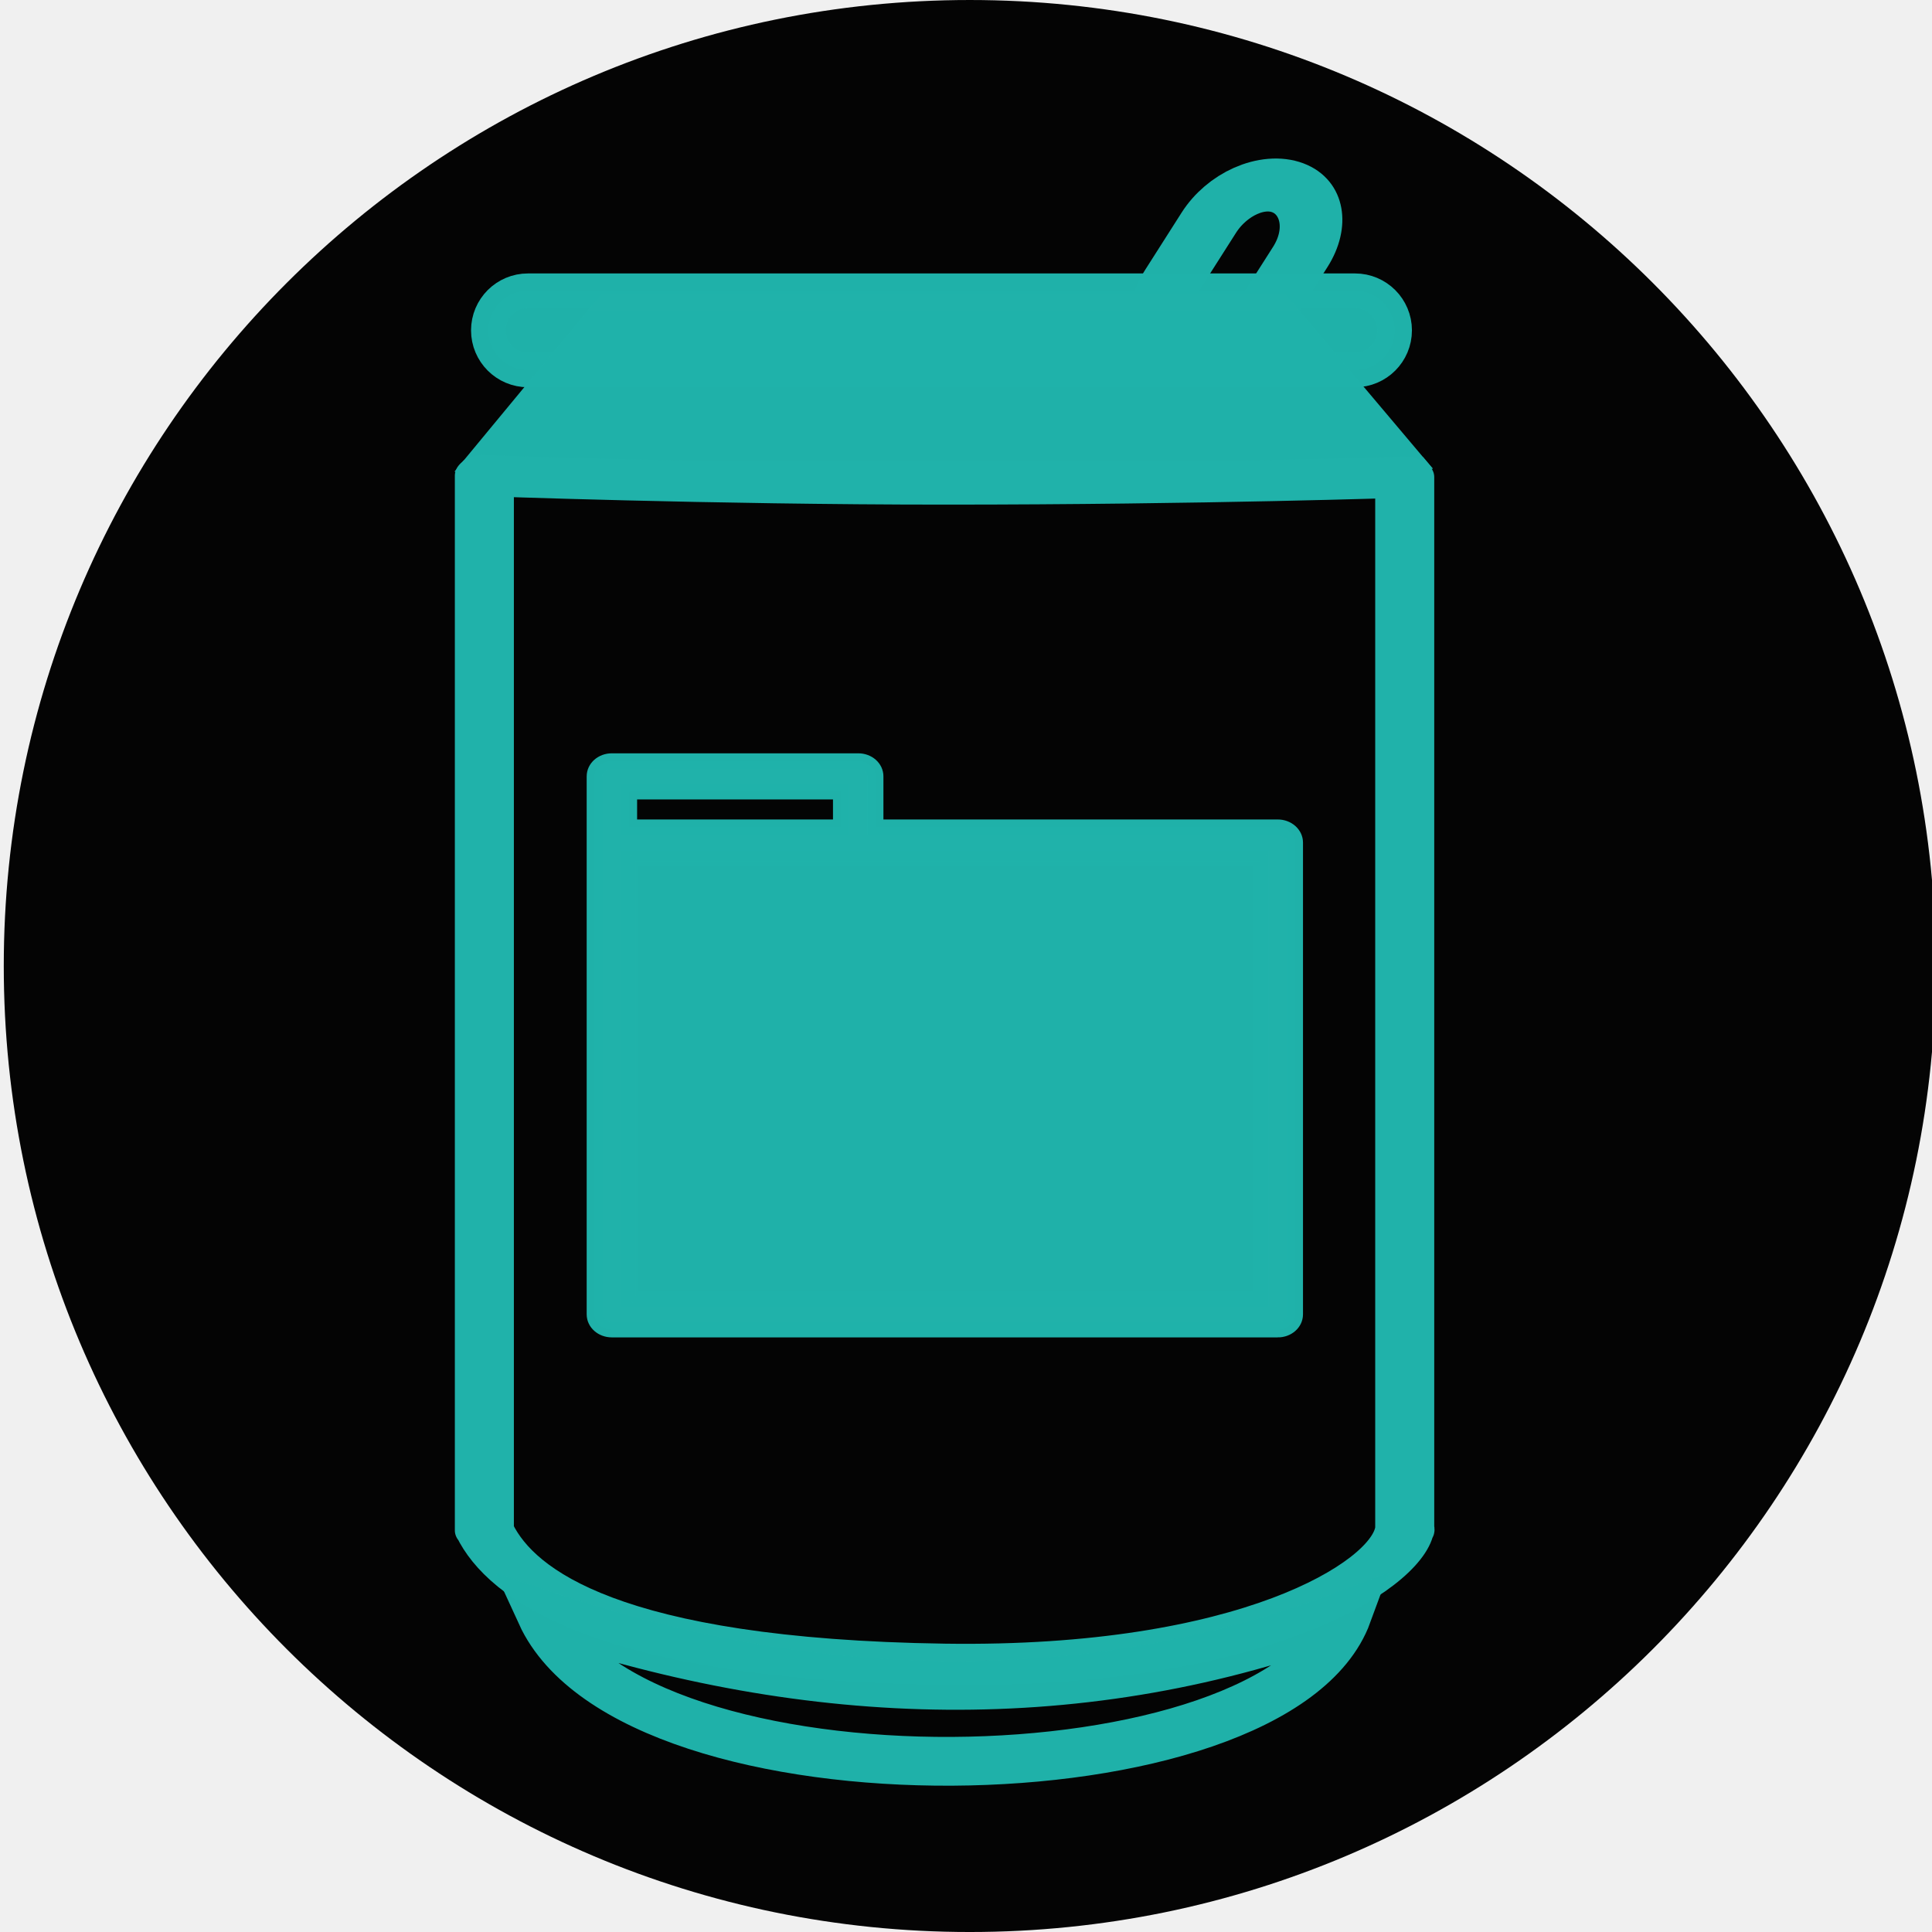
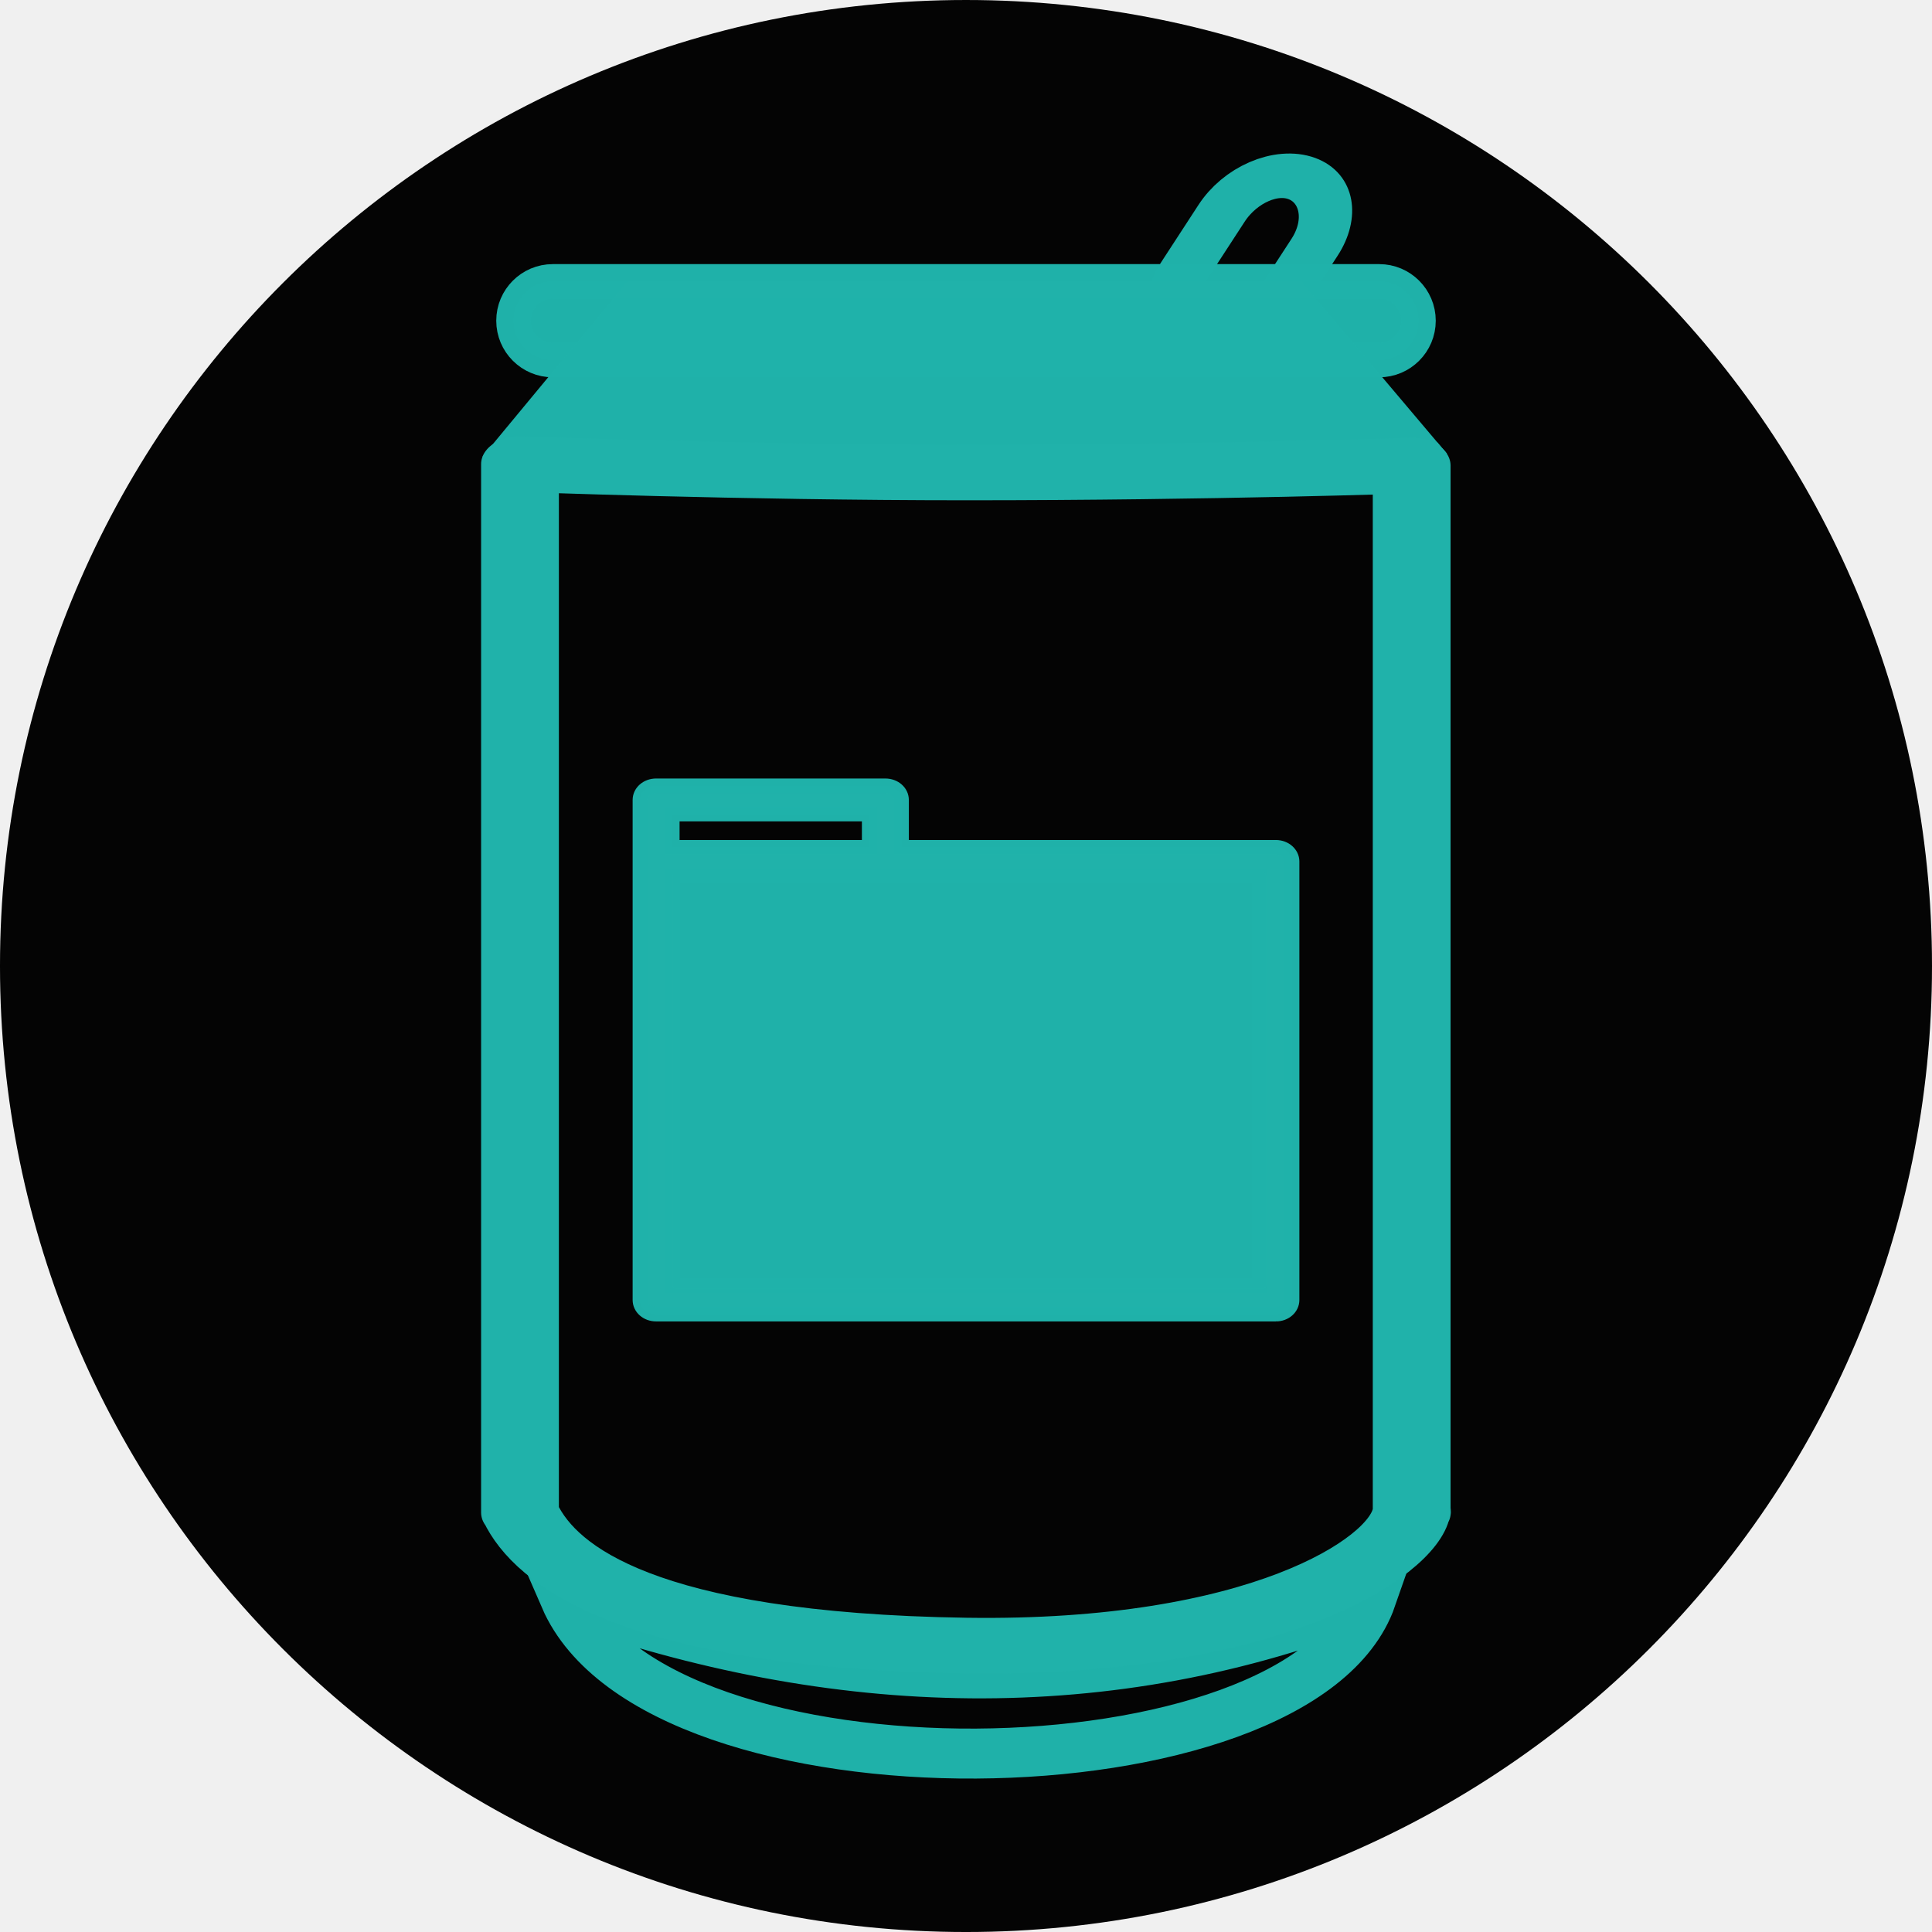
<svg xmlns="http://www.w3.org/2000/svg" xmlns:ns1="http://www.openswatchbook.org/uri/2009/osb" xmlns:xlink="http://www.w3.org/1999/xlink" width="270.933mm" height="270.933mm" viewBox="0 0 270.933 270.933" version="1.1" id="svg8">
  <defs id="defs2">
    <marker orient="auto" refY="0" refX="0" id="TriangleOutS" style="overflow:visible">
      <path id="path2018" d="M 5.77,0 -2.88,5 V -5 Z" style="fill:#000000;fill-opacity:1;fill-rule:evenodd;stroke:#000000;stroke-width:1pt;stroke-opacity:1" transform="scale(0.2)" />
    </marker>
    <marker orient="auto" refY="0" refX="0" id="TriangleOutM" style="overflow:visible">
      <path id="path2015" d="M 5.77,0 -2.88,5 V -5 Z" style="fill:#000000;fill-opacity:1;fill-rule:evenodd;stroke:#000000;stroke-width:1pt;stroke-opacity:1" transform="scale(0.4)" />
    </marker>
    <marker orient="auto" refY="0" refX="0" id="Arrow2Send" style="overflow:visible">
      <path id="path1903" style="fill:#000000;fill-opacity:1;fill-rule:evenodd;stroke:#000000;stroke-width:0.625;stroke-linejoin:round;stroke-opacity:1" d="M 8.719,4.034 -2.207,0.016 8.719,-4.002 c -1.745,2.372 -1.735,5.617 -6e-7,8.035 z" transform="matrix(-0.3,0,0,-0.3,0.69,0)" />
    </marker>
    <marker orient="auto" refY="0" refX="0" id="TriangleOutL" style="overflow:visible">
      <path id="path2012" d="M 5.77,0 -2.88,5 V -5 Z" style="fill:#000000;fill-opacity:1;fill-rule:evenodd;stroke:#000000;stroke-width:1pt;stroke-opacity:1" transform="scale(0.8)" />
    </marker>
    <linearGradient id="linearGradient6843" ns1:paint="solid">
      <stop style="stop-color:#000000;stop-opacity:1;" offset="0" id="stop6841" />
    </linearGradient>
    <filter height="1.326" width="3.089" y="-0.163" x="-1.045" id="aj">
      <feGaussianBlur id="feGaussianBlur835" stdDeviation="4.938" />
    </filter>
    <filter height="1.114" width="3.178" y="-0.057" x="-1.089" id="ad">
      <feGaussianBlur id="feGaussianBlur838" stdDeviation="0.252" />
    </filter>
    <filter height="1.331" width="1.352" y="-0.165" x="-0.176" id="ag">
      <feGaussianBlur id="feGaussianBlur841" stdDeviation="4.75" />
    </filter>
    <filter height="1.718" width="1.132" y="-0.359" x="-0.066" id="af">
      <feGaussianBlur id="feGaussianBlur844" stdDeviation="1.218" />
    </filter>
    <filter height="1.367" width="1.49" y="-0.184" x="-0.245" id="ai">
      <feGaussianBlur id="feGaussianBlur847" stdDeviation="0.351" />
    </filter>
    <filter height="1.279" width="1.123" y="-0.14" x="-0.061" id="z">
      <feGaussianBlur id="feGaussianBlur850" stdDeviation="1.05" />
    </filter>
    <filter id="ah">
      <feGaussianBlur id="feGaussianBlur853" stdDeviation="1.867" />
    </filter>
    <filter height="1.515" width="1.142" y="-0.257" x="-0.071" id="aa">
      <feGaussianBlur id="feGaussianBlur856" stdDeviation="0.63" />
    </filter>
    <linearGradient xlink:href="#ak" y2="272.659" y1="172.379" x2="176.579" x1="62.182" id="au" gradientTransform="scale(2.092952,0.4777941)" gradientUnits="userSpaceOnUse" />
    <linearGradient xlink:href="#ac" y2="193.305" y1="214.439" x2="10.982" x1="161.295" id="at" gradientTransform="scale(2.932928,0.3409562)" gradientUnits="userSpaceOnUse" />
    <linearGradient xlink:href="#ac" y2="184.177" y1="199.213" x2="23.69" x1="203.347" id="as" gradientTransform="scale(2.288133,0.4370374)" gradientUnits="userSpaceOnUse" />
    <linearGradient spreadMethod="reflect" xlink:href="#ac" y2="72.112" y1="73.336" x2="-352.152" x1="-415.838" id="ae" gradientTransform="scale(0.9693325,1.031638)" gradientUnits="userSpaceOnUse" />
    <linearGradient xlink:href="#ak" y2="72.112" y1="71.348" x2="-352.152" x1="-409.63" id="aw" gradientTransform="scale(0.9693325,1.031638)" gradientUnits="userSpaceOnUse" />
    <linearGradient xlink:href="#ac" y2="315.826" y1="314.415" x1="14.397" id="ar" gradientTransform="scale(2.937597,0.3404143)" x2="145.212" gradientUnits="userSpaceOnUse" />
    <linearGradient y2="137.073" y1="173.62" x2="159.012" x1="134.638" id="av" gradientTransform="scale(1.418075,0.7051812)" gradientUnits="userSpaceOnUse">
      <stop id="stop865" offset="0" stop-color="#d2d2d2" />
      <stop id="stop867" offset=".313" stop-opacity=".498" stop-color="#7d7d7d" />
      <stop id="stop869" offset=".485" stop-opacity=".741" stop-color="#d6d6d6" />
      <stop id="stop871" offset=".676" stop-opacity=".314" stop-color="#a7a7a7" />
      <stop id="stop873" offset=".81" stop-opacity=".512" stop-color="#6c6d6d" />
      <stop id="stop875" offset=".876" stop-opacity=".272" stop-color="#dedede" />
      <stop id="stop877" offset="1" stop-opacity=".088" stop-color="#949494" />
      <stop id="stop879" offset="1" stop-opacity=".042" />
    </linearGradient>
    <linearGradient xlink:href="#ab" y2="415.107" y1="415.107" x2="572.738" x1="15.446" id="an" gradientTransform="scale(0.8048215,1.242511)" gradientUnits="userSpaceOnUse" />
    <linearGradient id="ac">
      <stop id="stop883" offset="0" stop-opacity=".728" stop-color="#cfcfcf" />
      <stop id="stop885" offset=".068" stop-opacity=".134" stop-color="#727272" />
      <stop id="stop887" offset=".136" stop-opacity=".498" stop-color="#151515" />
      <stop id="stop889" offset=".156" stop-opacity=".894" stop-color="#c7c6c6" />
      <stop id="stop891" offset=".198" stop-color="#c1c1c5" />
      <stop id="stop893" offset=".225" stop-opacity=".498" stop-color="#151515" />
      <stop id="stop895" offset=".504" stop-opacity=".129" stop-color="#646464" />
      <stop id="stop897" offset=".658" stop-opacity=".912" stop-color="#777" />
      <stop id="stop899" offset=".829" stop-color="#7d7d7d" />
      <stop id="stop901" offset=".923" stop-opacity=".512" stop-color="#2b2b2a" />
      <stop id="stop903" offset="1" stop-opacity="0" stop-color="#b3b3b3" />
    </linearGradient>
    <linearGradient xlink:href="#ab" y2="-1355.218" y1="-1355.218" x2="-227.447" x1="75.026" id="aq" gradientTransform="scale(1.475093,0.6779234)" gradientUnits="userSpaceOnUse" />
    <linearGradient id="ak">
      <stop id="stop907" offset="0" stop-color="#d2d2d2" />
      <stop id="stop909" offset=".313" stop-opacity=".498" stop-color="#7d7d7d" />
      <stop id="stop911" offset=".485" stop-opacity=".741" stop-color="#d6d6d6" />
      <stop id="stop913" offset=".62" stop-opacity=".314" stop-color="#a7a7a7" />
      <stop id="stop915" offset=".81" stop-opacity=".345" stop-color="#3c3c3c" />
      <stop id="stop917" offset=".854" stop-opacity=".722" stop-color="#dedede" />
      <stop id="stop919" offset="1" stop-opacity=".38" stop-color="#7c7c7c" />
    </linearGradient>
    <linearGradient id="ab">
      <stop id="stop922" offset="0" stop-color="#fff" />
      <stop id="stop924" offset=".015" stop-opacity=".687" stop-color="#055105" />
      <stop id="stop926" offset=".14" stop-opacity=".862" stop-color="#0b4d0a" />
      <stop id="stop928" offset=".344" stop-opacity=".773" stop-color="#007f09" />
      <stop id="stop930" offset=".423" stop-opacity=".557" stop-color="#008c06" />
      <stop id="stop932" offset=".451" stop-opacity=".433" stop-color="#007104" />
      <stop id="stop934" offset=".588" stop-opacity=".604" stop-color="#008502" />
      <stop id="stop936" offset=".736" stop-color="#007d18" />
      <stop id="stop938" offset=".86" stop-opacity=".406" stop-color="#007b00" />
      <stop id="stop940" offset="1" stop-color="#008c00" />
    </linearGradient>
    <linearGradient xlink:href="#ab" y2="-1262.848" y1="-1262.848" x2="-210.976" x1="108.145" id="ap" gradientTransform="scale(1.38503,0.722006)" gradientUnits="userSpaceOnUse" />
    <linearGradient xlink:href="#ab" y2="445.041" y1="445.041" x2="18.241" x1="569.785" id="al" gradientTransform="scale(0.8048114,1.242527)" gradientUnits="userSpaceOnUse" />
    <linearGradient xlink:href="#ac" y2="1792.927" y1="1790.741" x1="7.036" id="ao" gradientTransform="scale(2.179669,0.4587852)" x2="209.693" gradientUnits="userSpaceOnUse" />
    <linearGradient xlink:href="#ab" y2="445.047" y1="445.047" x2="18.24" x1="569.781" id="am" gradientTransform="scale(0.8048215,1.242511)" gradientUnits="userSpaceOnUse" />
    <radialGradient gradientUnits="userSpaceOnUse" gradientTransform="matrix(-0.030822,0.86309,-1.2727,-0.045451,-168.23,237.69)" r="3.228" cy="166.77" cx="-165.48" id="ax">
      <stop id="stop947" offset="0" stop-color="#fefefe" />
      <stop id="stop949" offset=".466" stop-opacity=".719" stop-color="#7c7d81" />
      <stop id="stop951" offset=".75" stop-opacity=".977" stop-color="#b9bbbb" />
      <stop id="stop953" offset=".938" stop-opacity=".518" stop-color="#8a8c8e" />
      <stop id="stop955" offset=".97" stop-opacity=".059" stop-color="#5b5d62" />
      <stop id="stop957" offset="1" stop-opacity=".516" stop-color="#515358" />
    </radialGradient>
    <style id="style2462" type="text/css">  .fil0 {fill:#F0F0F0} .fil1 {fill:#011627;fill-rule:nonzero}  </style>
    <clipPath clipPathUnits="userSpaceOnUse" id="clipPath1031">
      <path style="opacity:1;fill:#258193;fill-opacity:1;stroke:#258193;stroke-width:2.56;stroke-linejoin:round;stroke-miterlimit:4;stroke-dasharray:none;stroke-dashoffset:0;stroke-opacity:1" id="path1033" d="m 177.741,82.578 -58.498,0.26 -58.498,0.26 29.023,-50.791 29.023,-50.791 29.474,50.53 z" transform="matrix(1.201368,0,0,0.980223,-326.3516,-76.28054)" />
    </clipPath>
+     <clipPath clipPathUnits="userSpaceOnUse" id="clipPath1031-6">
+       <path style="opacity:1;fill:#258193;fill-opacity:1;stroke:#258193;stroke-width:2.56;stroke-linejoin:round;stroke-miterlimit:4;stroke-dasharray:none;stroke-dashoffset:0;stroke-opacity:1" id="path1033-0" d="m 177.741,82.578 -58.498,0.26 -58.498,0.26 29.023,-50.791 29.023,-50.791 29.474,50.53 z" transform="matrix(1.201368,0,0,0.980223,-326.3516,-76.28054)" />
+     </clipPath>
+     <clipPath clipPathUnits="userSpaceOnUse" id="clipPath1031-9">
+       <path style="opacity:1;fill:#258193;fill-opacity:1;stroke:#258193;stroke-width:2.56;stroke-linejoin:round;stroke-miterlimit:4;stroke-dasharray:none;stroke-dashoffset:0;stroke-opacity:1" id="path1033-9" d="m 177.741,82.578 -58.498,0.26 -58.498,0.26 29.023,-50.791 29.023,-50.791 29.474,50.53 z" transform="matrix(1.201368,0,0,0.980223,-326.3516,-76.28054)" />
+     </clipPath>
  </defs>
  <g id="layer1" transform="translate(0,-26.06667)">
    <text xml:space="preserve" style="font-style:normal;font-weight:normal;font-size:10.136px;line-height:1.25;font-family:sans-serif;letter-spacing:0px;word-spacing:0px;fill:#000000;fill-opacity:1;stroke:none;stroke-width:0.119" x="89.396" y="225.884" id="text817" transform="scale(1.07459,0.9305879)">
      <tspan id="tspan815" x="89.396" y="235.132" style="font-style:normal;font-variant:normal;font-weight:normal;font-stretch:normal;font-family:Arial;-inkscape-font-specification:Arial;stroke-width:0.119" />
    </text>
    <g id="g1553" transform="matrix(0.4985447,0,0,0.4079743,-18.86291,-63.76101)">
      <rect id="rect962" height="646" width="363.43" y="189.303" x="83.384" style="opacity:0.85;fill-opacity:0;stroke-width:3.719;stroke-linecap:round;stroke-linejoin:round" />
      <g id="g972" style="opacity:1;fill:#ffffff;fill-rule:evenodd;stroke:#000000;stroke-width:12.078;stroke-miterlimit:4;stroke-dasharray:none;stroke-opacity:1" transform="matrix(0.9971939,0,0,1,60.66273,38.91193)" />
    </g>
    <text xml:space="preserve" style="font-style:normal;font-weight:normal;font-size:105.833px;line-height:1.25;font-family:sans-serif;letter-spacing:0px;word-spacing:0px;fill:#000000;fill-opacity:1;stroke:none;stroke-width:0.265" x="212.514" y="240.17" id="text1588-4-3">
      <tspan id="tspan1586-4-8" x="212.514" y="336.725" style="font-size:105.833px;stroke-width:0.265" />
    </text>
    <flowRoot xml:space="preserve" id="flowRoot6645" style="font-style:normal;font-weight:normal;font-size:160px;line-height:1.25;font-family:sans-serif;letter-spacing:0px;word-spacing:0px;fill:#000000;fill-opacity:1;stroke:none">
      <flowRegion id="flowRegion6647">
        <rect id="rect6649" width="1410.859" height="653.123" x="-127.232" y="112.304" />
      </flowRegion>
      <flowPara id="flowPara6651" />
    </flowRoot>
    <g id="g1553-3" transform="matrix(0.4985447,0,0,0.4079743,-377.192,-88.96025)">
      <rect id="rect962-2" height="646" width="363.43" y="189.303" x="83.384" style="opacity:0.85;fill-opacity:0;stroke-width:3.719;stroke-linecap:round;stroke-linejoin:round" />
      <g id="g972-4" style="opacity:1;fill:#ffffff;fill-rule:evenodd;stroke:#000000;stroke-width:12.078;stroke-miterlimit:4;stroke-dasharray:none;stroke-opacity:1" transform="matrix(0.9971939,0,0,1,60.66273,38.91193)" />
    </g>
    <g id="g1074">
      <g id="g1121" transform="matrix(1.102503,0,0,1.102502,-7.269242,-10.36937)">
        <g id="g986" style="fill:#258193;fill-opacity:1;fill-rule:evenodd;stroke:#258193;stroke-width:9.83;stroke-miterlimit:4;stroke-dasharray:none;stroke-opacity:1" transform="matrix(0.2767431,0,0,0.2867593,62.67497,24.46311)">
          <g id="g1163" style="fill:#ff0000;fill-opacity:1;stroke:#258193;stroke-width:18.523;stroke-miterlimit:4;stroke-dasharray:none;stroke-opacity:1" transform="matrix(1.379024,0,0,0.9656112,434.6998,122.1599)" />
        </g>
        <g id="g1187">
          <g id="g1238">
            <g id="g1223">
-               <ellipse style="opacity:1;fill:#000000;fill-opacity:0.981;stroke:none;stroke-width:0.673;stroke-linecap:round;stroke-linejoin:round;stroke-miterlimit:4;stroke-dasharray:none;stroke-dashoffset:0;stroke-opacity:1" id="path957" cx="129.945" cy="155.921" rx="122.872" ry="122.872" />
-               <rect transform="matrix(0.936756,0.349983,-0.5371388,0.8434938,0,0)" ry="7.853" y="-6.443" x="171.982" height="24.357" width="12.423" id="rect2380" style="opacity:1;fill:none;fill-opacity:1;fill-rule:evenodd;stroke:#20b2aa;stroke-width:7.377;stroke-linecap:butt;stroke-linejoin:round;stroke-miterlimit:4;stroke-dasharray:none;stroke-dashoffset:0;stroke-opacity:0.992" />
-               <rect ry="5.033" y="70.034" x="68.714" height="10.066" width="115.267" id="rect2378" style="opacity:1;fill:#20b2aa;fill-opacity:0.992;fill-rule:evenodd;stroke:#20b2aa;stroke-width:4.411;stroke-linecap:butt;stroke-linejoin:round;stroke-miterlimit:4;stroke-dasharray:none;stroke-dashoffset:0;stroke-opacity:0.992" />
-               <path style="fill:#258193;fill-opacity:1;fill-rule:evenodd;stroke:#258193;stroke-width:2.366;stroke-miterlimit:4;stroke-dasharray:none;stroke-opacity:1" d="m 177.678,234.59 0.444,0.029 -0.555,-0.029" id="path974" />
-               <g transform="matrix(0.8065567,0,0,0.8177792,19.17139,35.92063)" id="g1501">
-                 <g transform="translate(-1.094599,-2.048261)" id="g1450-0" style="fill:#20b2aa;fill-opacity:1;stroke:#20b2aa;stroke-opacity:0.992">
-                   <g transform="matrix(0.8932394,0,0,0.8700711,12.34474,17.29039)" style="fill:#20b2aa;fill-opacity:1;stroke:#20b2aa;stroke-opacity:0.992" id="g1438-3">
-                     <path style="clip-rule:evenodd;fill:#20b2aa;fill-opacity:1;fill-rule:nonzero;stroke:#20b2aa;stroke-width:2.8;stroke-miterlimit:4;stroke-dasharray:none;stroke-opacity:0.992;image-rendering:optimizeQuality;shape-rendering:geometricPrecision;text-rendering:geometricPrecision" class="fil1" d="M 195.54,216.125 H 77.978 c -1.699,0 -3.052,-1.207 -3.052,-2.725 v -96.165 c 0,-1.517 1.352,-2.725 3.052,-2.725 h 43.487 c 1.699,0 3.052,1.207 3.052,2.725 v 9.103 h 71.023 c 1.699,0 3.052,1.238 3.052,2.725 v 84.338 c 0,1.517 -1.353,2.725 -3.052,2.725 z M 121.43,131.818 H 81.029 v 78.858 H 192.488 v -78.858 z m -40.401,-5.48 h 37.384 v -6.378 H 81.029 Z" id="path2469-9" />
+               <ellipse style="opacity:1;fill:#000000;fill-opacity:0.981;stroke:none;stroke-width:0.673;stroke-linecap:round;stroke-linejoin:round;stroke-miterlimit:4;stroke-dasharray:none;stroke-dashoffset:0;stroke-opacity:1" id="path957" cx="129.465" cy="155.921" rx="122.872" ry="122.872" />
+               <g transform="matrix(0.8549998,0,0,0.8550002,18.77248,22.64272)" id="g994">
+                 <g id="g1223-7">
+                   <g transform="matrix(0.994152,0,0,0.9941516,0.757108,0.9116458)" id="g1033">
+                     <path style="fill:none;fill-opacity:1;fill-rule:evenodd;stroke:#20b2aa;stroke-width:7.477;stroke-linecap:butt;stroke-linejoin:miter;stroke-miterlimit:4;stroke-dasharray:none;stroke-opacity:0.992" d="m 69.44,250.44 c 13.768,31.723 110.127,30.387 120.687,0.034 -39.257,15.679 -80.356,14.347 -120.687,-0.034 z" id="path1171" transform="translate(-9.4481971e-8,1.1148882e-6)" />
+                     <rect transform="matrix(0.9392396,0.3432621,-0.5455726,0.8380635,0,0)" ry="9.244" y="-26.642" x="168.453" height="28.672" width="14.814" id="rect2380" style="opacity:1;fill:none;fill-opacity:1;fill-rule:evenodd;stroke:#20b2aa;stroke-width:7.351;stroke-linecap:butt;stroke-linejoin:round;stroke-miterlimit:4;stroke-dasharray:none;stroke-dashoffset:0;stroke-opacity:0.992" />
+                     <rect ry="5.883" y="53.433" x="61.755" height="11.767" width="135.42" id="rect2378" style="opacity:1;fill:#20b2aa;fill-opacity:0.992;fill-rule:evenodd;stroke:#20b2aa;stroke-width:5.17;stroke-linecap:butt;stroke-linejoin:round;stroke-miterlimit:4;stroke-dasharray:none;stroke-dashoffset:0;stroke-opacity:0.992" />
+                     <path style="fill:#258193;fill-opacity:1;fill-rule:evenodd;stroke:#258193;stroke-width:9.83;stroke-miterlimit:4;stroke-dasharray:none;stroke-opacity:1" d="m 454.028,771.949 1.878,0.117 -2.348,-0.117" id="path974-4" transform="matrix(0.2767431,0,0,0.2867593,62.67497,24.46311)" />
+                     <g transform="matrix(0.8832279,0,0,0.8942761,11.6353,26.18356)" id="g1501">
+                       <g transform="translate(-1.094599,-2.048261)" id="g1450-0" style="fill:#20b2aa;fill-opacity:1;stroke:#20b2aa;stroke-opacity:0.992">
+                         <g transform="matrix(0.8932394,0,0,0.8700711,12.34474,17.29039)" style="fill:#20b2aa;fill-opacity:1;stroke:#20b2aa;stroke-opacity:0.992" id="g1438-3">
+                           <path style="clip-rule:evenodd;fill:#20b2aa;fill-opacity:1;fill-rule:nonzero;stroke:#20b2aa;stroke-width:2.8;stroke-miterlimit:4;stroke-dasharray:none;stroke-opacity:0.992;image-rendering:optimizeQuality;shape-rendering:geometricPrecision;text-rendering:geometricPrecision" class="fil1" d="M 195.54,216.125 H 77.978 c -1.699,0 -3.052,-1.207 -3.052,-2.725 v -96.165 c 0,-1.517 1.352,-2.725 3.052,-2.725 h 43.487 c 1.699,0 3.052,1.207 3.052,2.725 v 9.103 h 71.023 c 1.699,0 3.052,1.238 3.052,2.725 v 84.338 c 0,1.517 -1.353,2.725 -3.052,2.725 z M 121.43,131.818 H 81.029 v 78.858 H 192.488 v -78.858 z m -40.401,-5.48 h 37.384 v -6.378 H 81.029 Z" id="path2469-9" />
+                         </g>
+                       </g>
+                       <rect style="opacity:1;fill:#20b2aa;fill-opacity:0.992;stroke:#20b2aa;stroke-width:1.033;stroke-linejoin:round;stroke-miterlimit:4;stroke-dasharray:none;stroke-dashoffset:0;stroke-opacity:0.992" id="rect1495" width="99.559" height="68.612" x="84.189" y="129.933" />
+                     </g>
+                     <rect transform="matrix(1.026704,0,0,0.8682982,317.2548,75.15834)" clip-path="url(#clipPath1031-9)" ry="0" y="-23.604" x="-262.66" height="28.268" width="149.84" id="rect953" style="opacity:1;fill:#20b2aa;fill-opacity:0.992;stroke:#20b2aa;stroke-width:2.873;stroke-linejoin:round;stroke-miterlimit:4;stroke-dasharray:none;stroke-dashoffset:0;stroke-opacity:1" />
+                     <g transform="matrix(0.3687066,0,0,0.2636421,24.45172,31.31984)" style="opacity:1;fill:none;fill-rule:evenodd;stroke:#20b2aa;stroke-width:31.567;stroke-linecap:round;stroke-linejoin:round;stroke-miterlimit:4;stroke-dasharray:none;stroke-opacity:1" id="g970">
+                       <path style="fill:none;stroke:#20b2aa;stroke-width:31.567;stroke-miterlimit:4;stroke-dasharray:none;stroke-opacity:1" d="m 103.798,187.566 v 595.136 h 0.134 c 10.364,30.294 48.53,72.719 180.817,75.474 120.751,2.514 177.152,-49.63 180.817,-75.474 h 0.134 c 0.264,0.054 0,-1.706 0,-1.706 V 188.401 c 0,0 -79.176,3.932 -180.71,3.932 -92.22,0 -181.188,-4.77 -181.188,-4.77 z" id="path968" />
+                     </g>
                  </g>
                </g>
-                 <rect style="opacity:1;fill:#20b2aa;fill-opacity:0.992;stroke:#20b2aa;stroke-width:1.033;stroke-linejoin:round;stroke-miterlimit:4;stroke-dasharray:none;stroke-dashoffset:0;stroke-opacity:0.992" id="rect1495" width="99.559" height="68.612" x="84.189" y="129.933" />
-               </g>
-               <rect transform="matrix(0.8854362,0,0,0.7498653,288.7402,89.16666)" clip-path="url(#clipPath1031)" ry="0" y="-23.604" x="-262.66" height="28.268" width="149.84" id="rect953" style="opacity:1;fill:#20b2aa;fill-opacity:0.992;stroke:#20b2aa;stroke-width:2.873;stroke-linejoin:round;stroke-miterlimit:4;stroke-dasharray:none;stroke-dashoffset:0;stroke-opacity:1" />
-               <g transform="matrix(0.3234765,0,0,0.2254547,34.62648,51.25415)" style="opacity:1;fill:none;fill-rule:evenodd;stroke:#20b2aa;stroke-width:16.236;stroke-linecap:round;stroke-linejoin:round;stroke-miterlimit:4;stroke-dasharray:none;stroke-opacity:1" id="g970">
-                 <path style="fill:none;stroke:#20b2aa;stroke-width:23.214;stroke-miterlimit:4;stroke-dasharray:none;stroke-opacity:1" d="m 103.798,187.566 v 595.136 h 0.134 c 10.364,30.294 48.53,72.719 180.817,75.474 120.751,2.514 177.152,-49.63 180.817,-75.474 h 0.134 c 0.264,0.054 0,-1.706 0,-1.706 V 188.401 c 0,0 -79.176,3.932 -180.71,3.932 -92.22,0 -181.188,-4.77 -181.188,-4.77 z" id="path968" />
              </g>
            </g>
-             <path style="fill:none;fill-opacity:1;fill-rule:evenodd;stroke:#20b2aa;stroke-width:6.204;stroke-linecap:butt;stroke-linejoin:miter;stroke-miterlimit:4;stroke-dasharray:none;stroke-opacity:0.992" d="m 75.419,238.335 c 11.7,25.526 93.584,24.451 102.557,0.027 -33.36,12.616 -68.285,11.544 -102.557,-0.027 z" id="path1171" />
          </g>
        </g>
      </g>
    </g>
  </g>
</svg>
